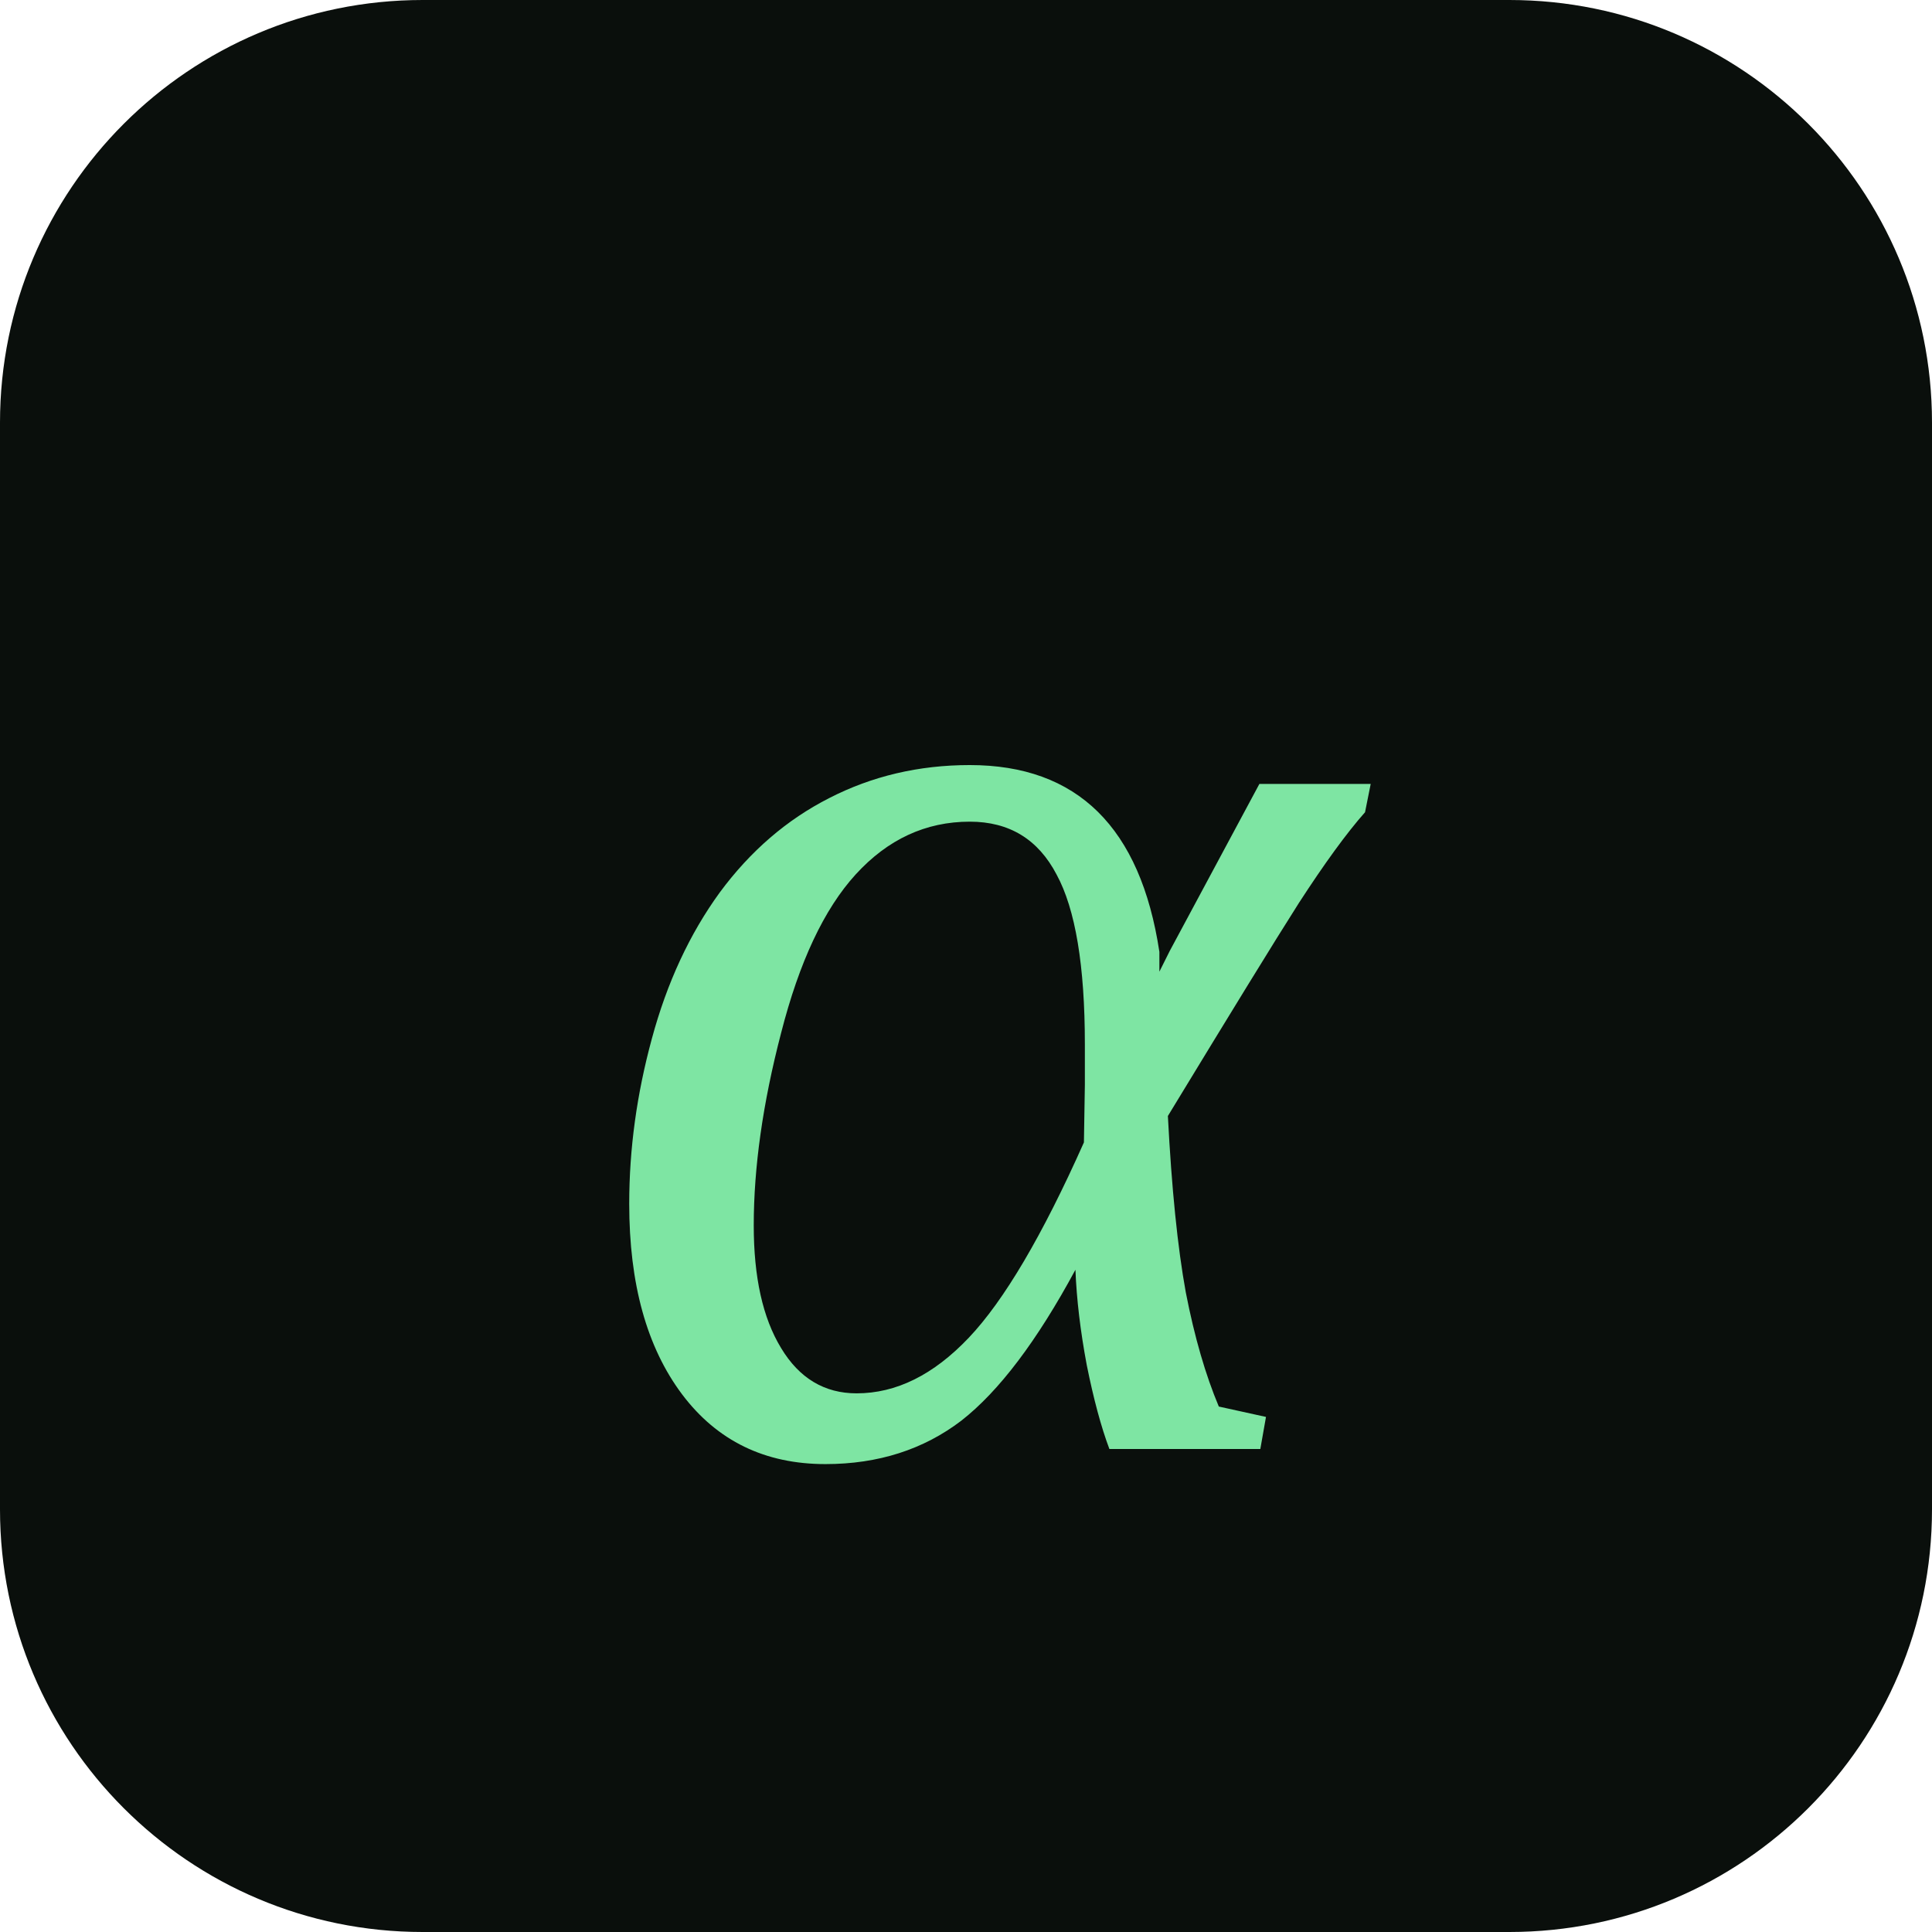
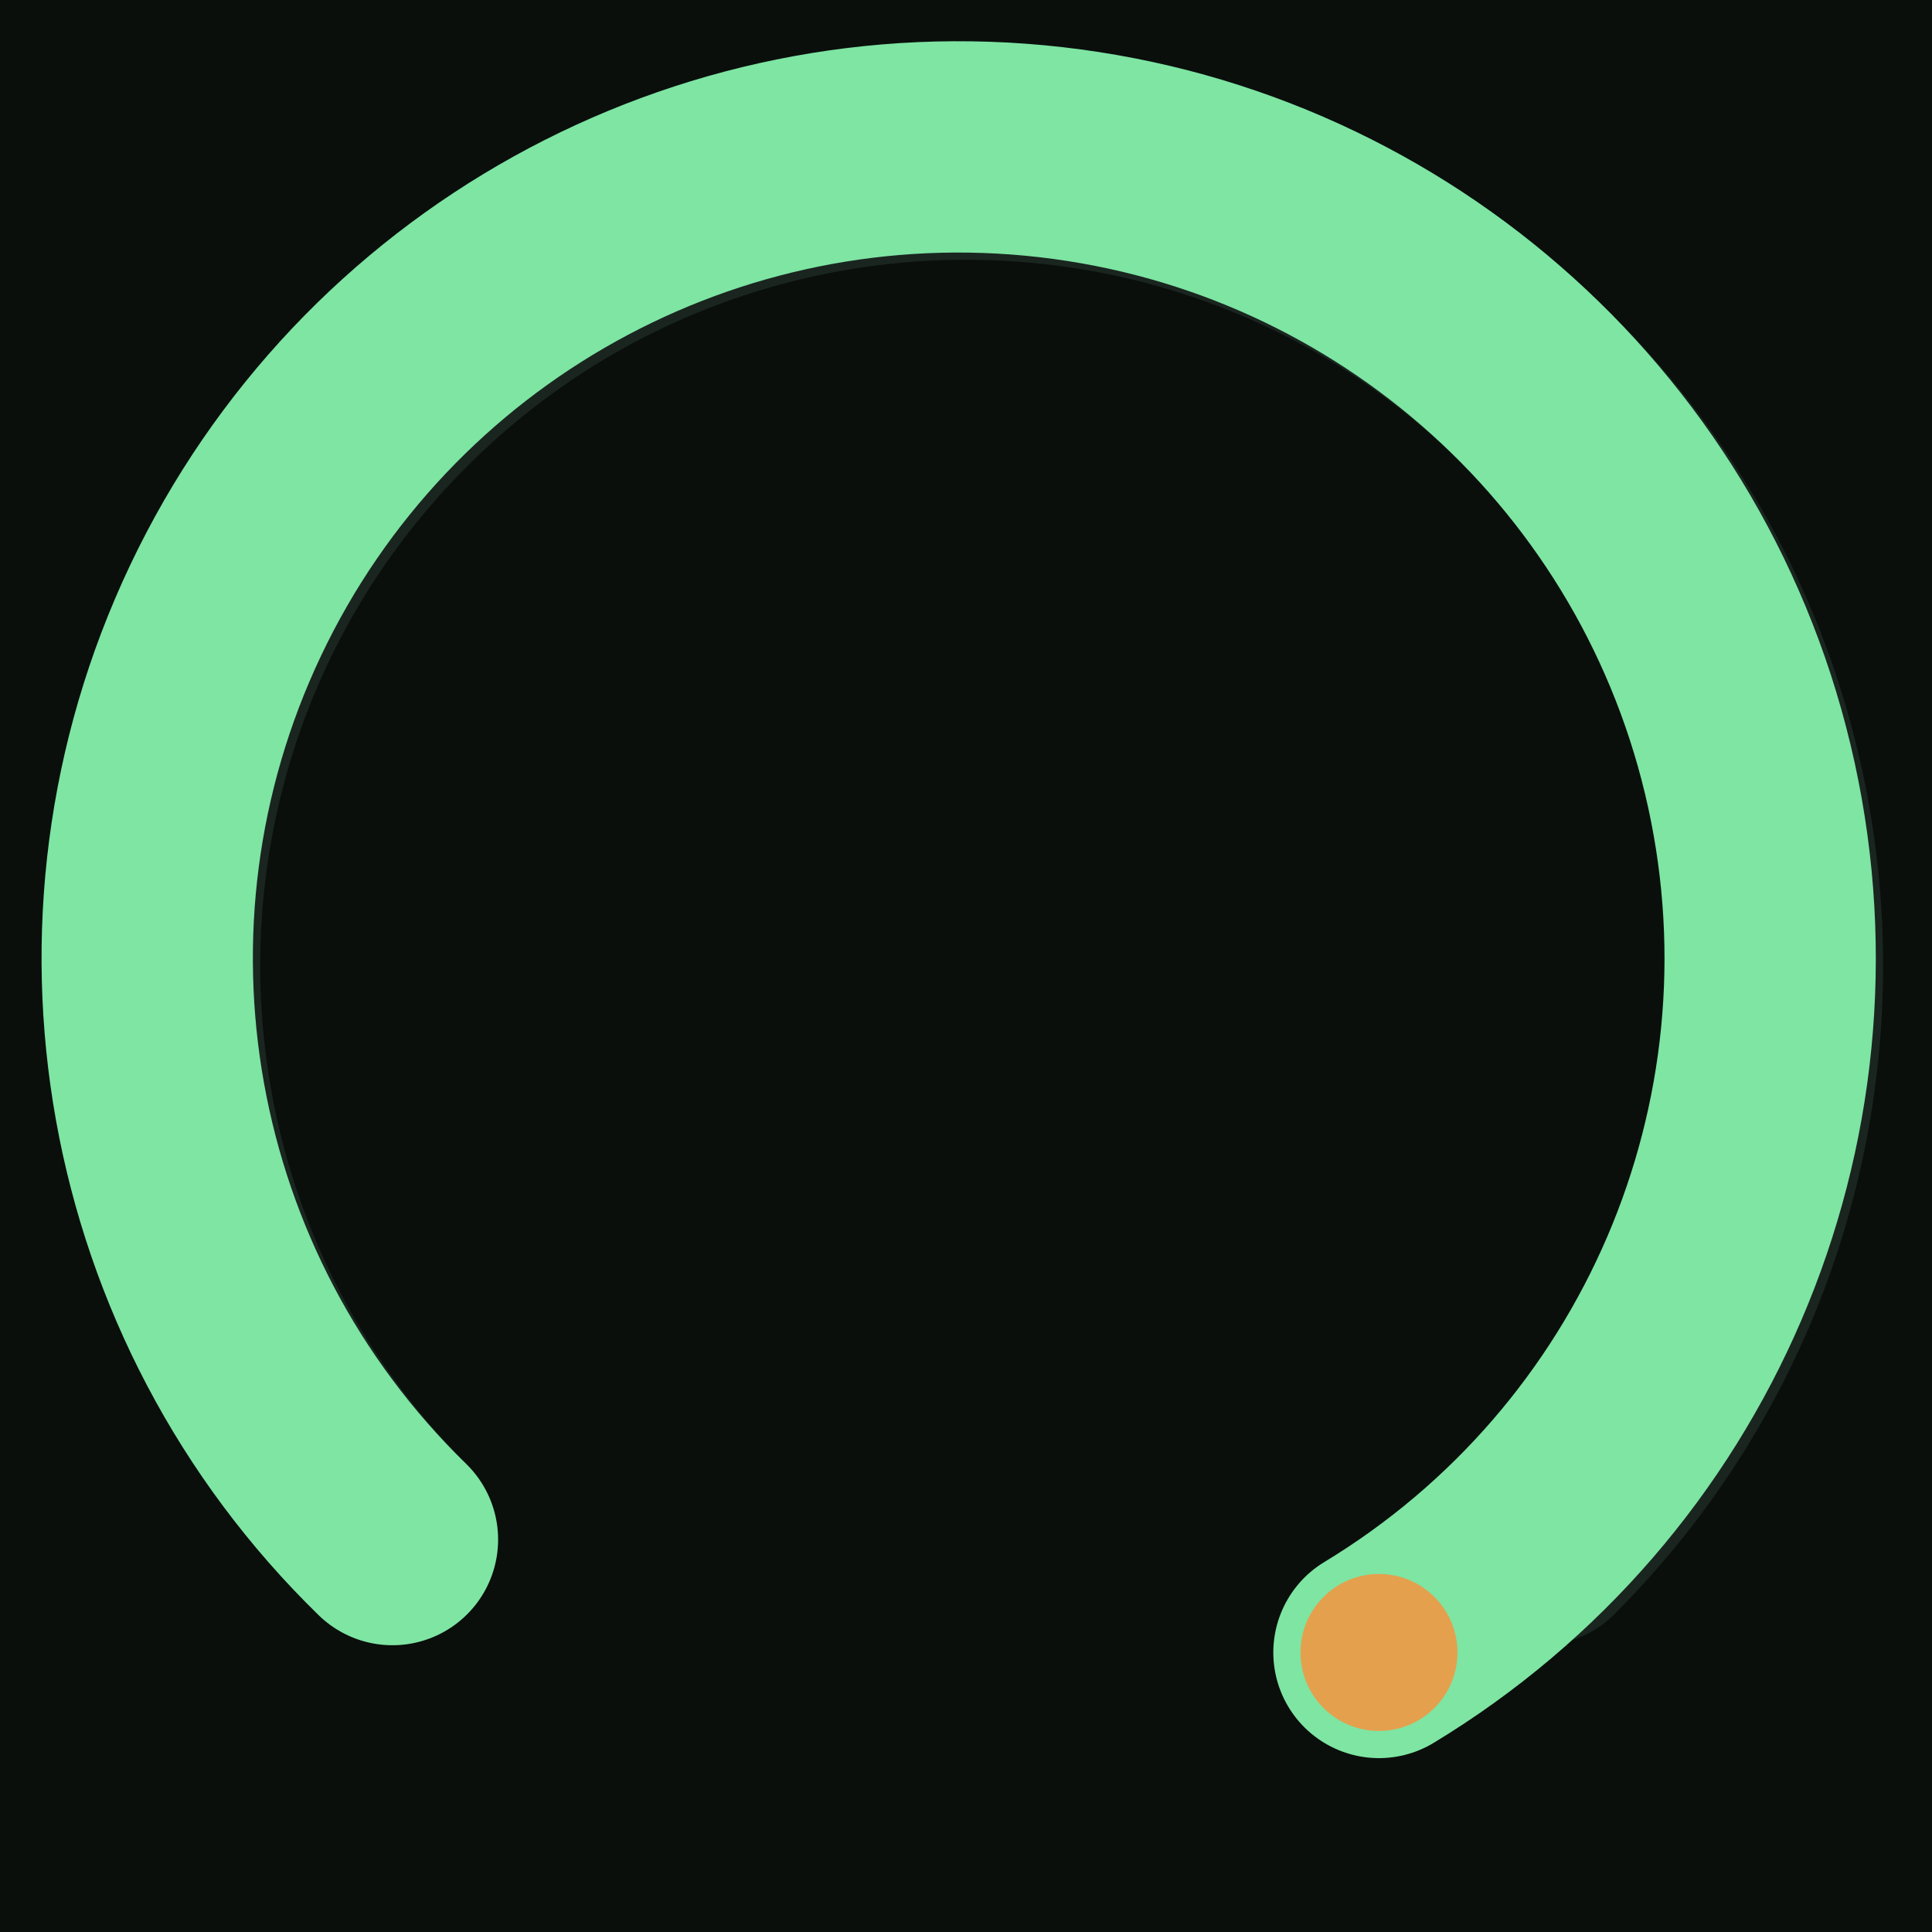
<svg xmlns="http://www.w3.org/2000/svg" viewBox="0 0 32 32" width="32" height="32">
-   <rect width="32" height="32" rx="7" fill="#0A0F0C" />
-   <text x="16" y="24" text-anchor="middle" font-family="Georgia,'Times New Roman',serif" font-style="italic" font-weight="500" font-size="24" fill="#7EE5A3">α</text>
+   <rect width="32" height="32" fill="#0A0F0C" />
+   <path d="M 6.5 25.5 A 13.44 13.44 0 1 1 25.5 25.5" fill="none" stroke="#1A2520" stroke-width="3.5" stroke-linecap="round" />
+   <path d="M 6.5 25.5 A 13.44 13.44 0 1 1 22.84 27.37" fill="none" stroke="#7EE5A3" stroke-width="3.5" stroke-linecap="round" />
+   <circle cx="22.84" cy="27.37" r="1.3" fill="#E5A04E" />
</svg>
